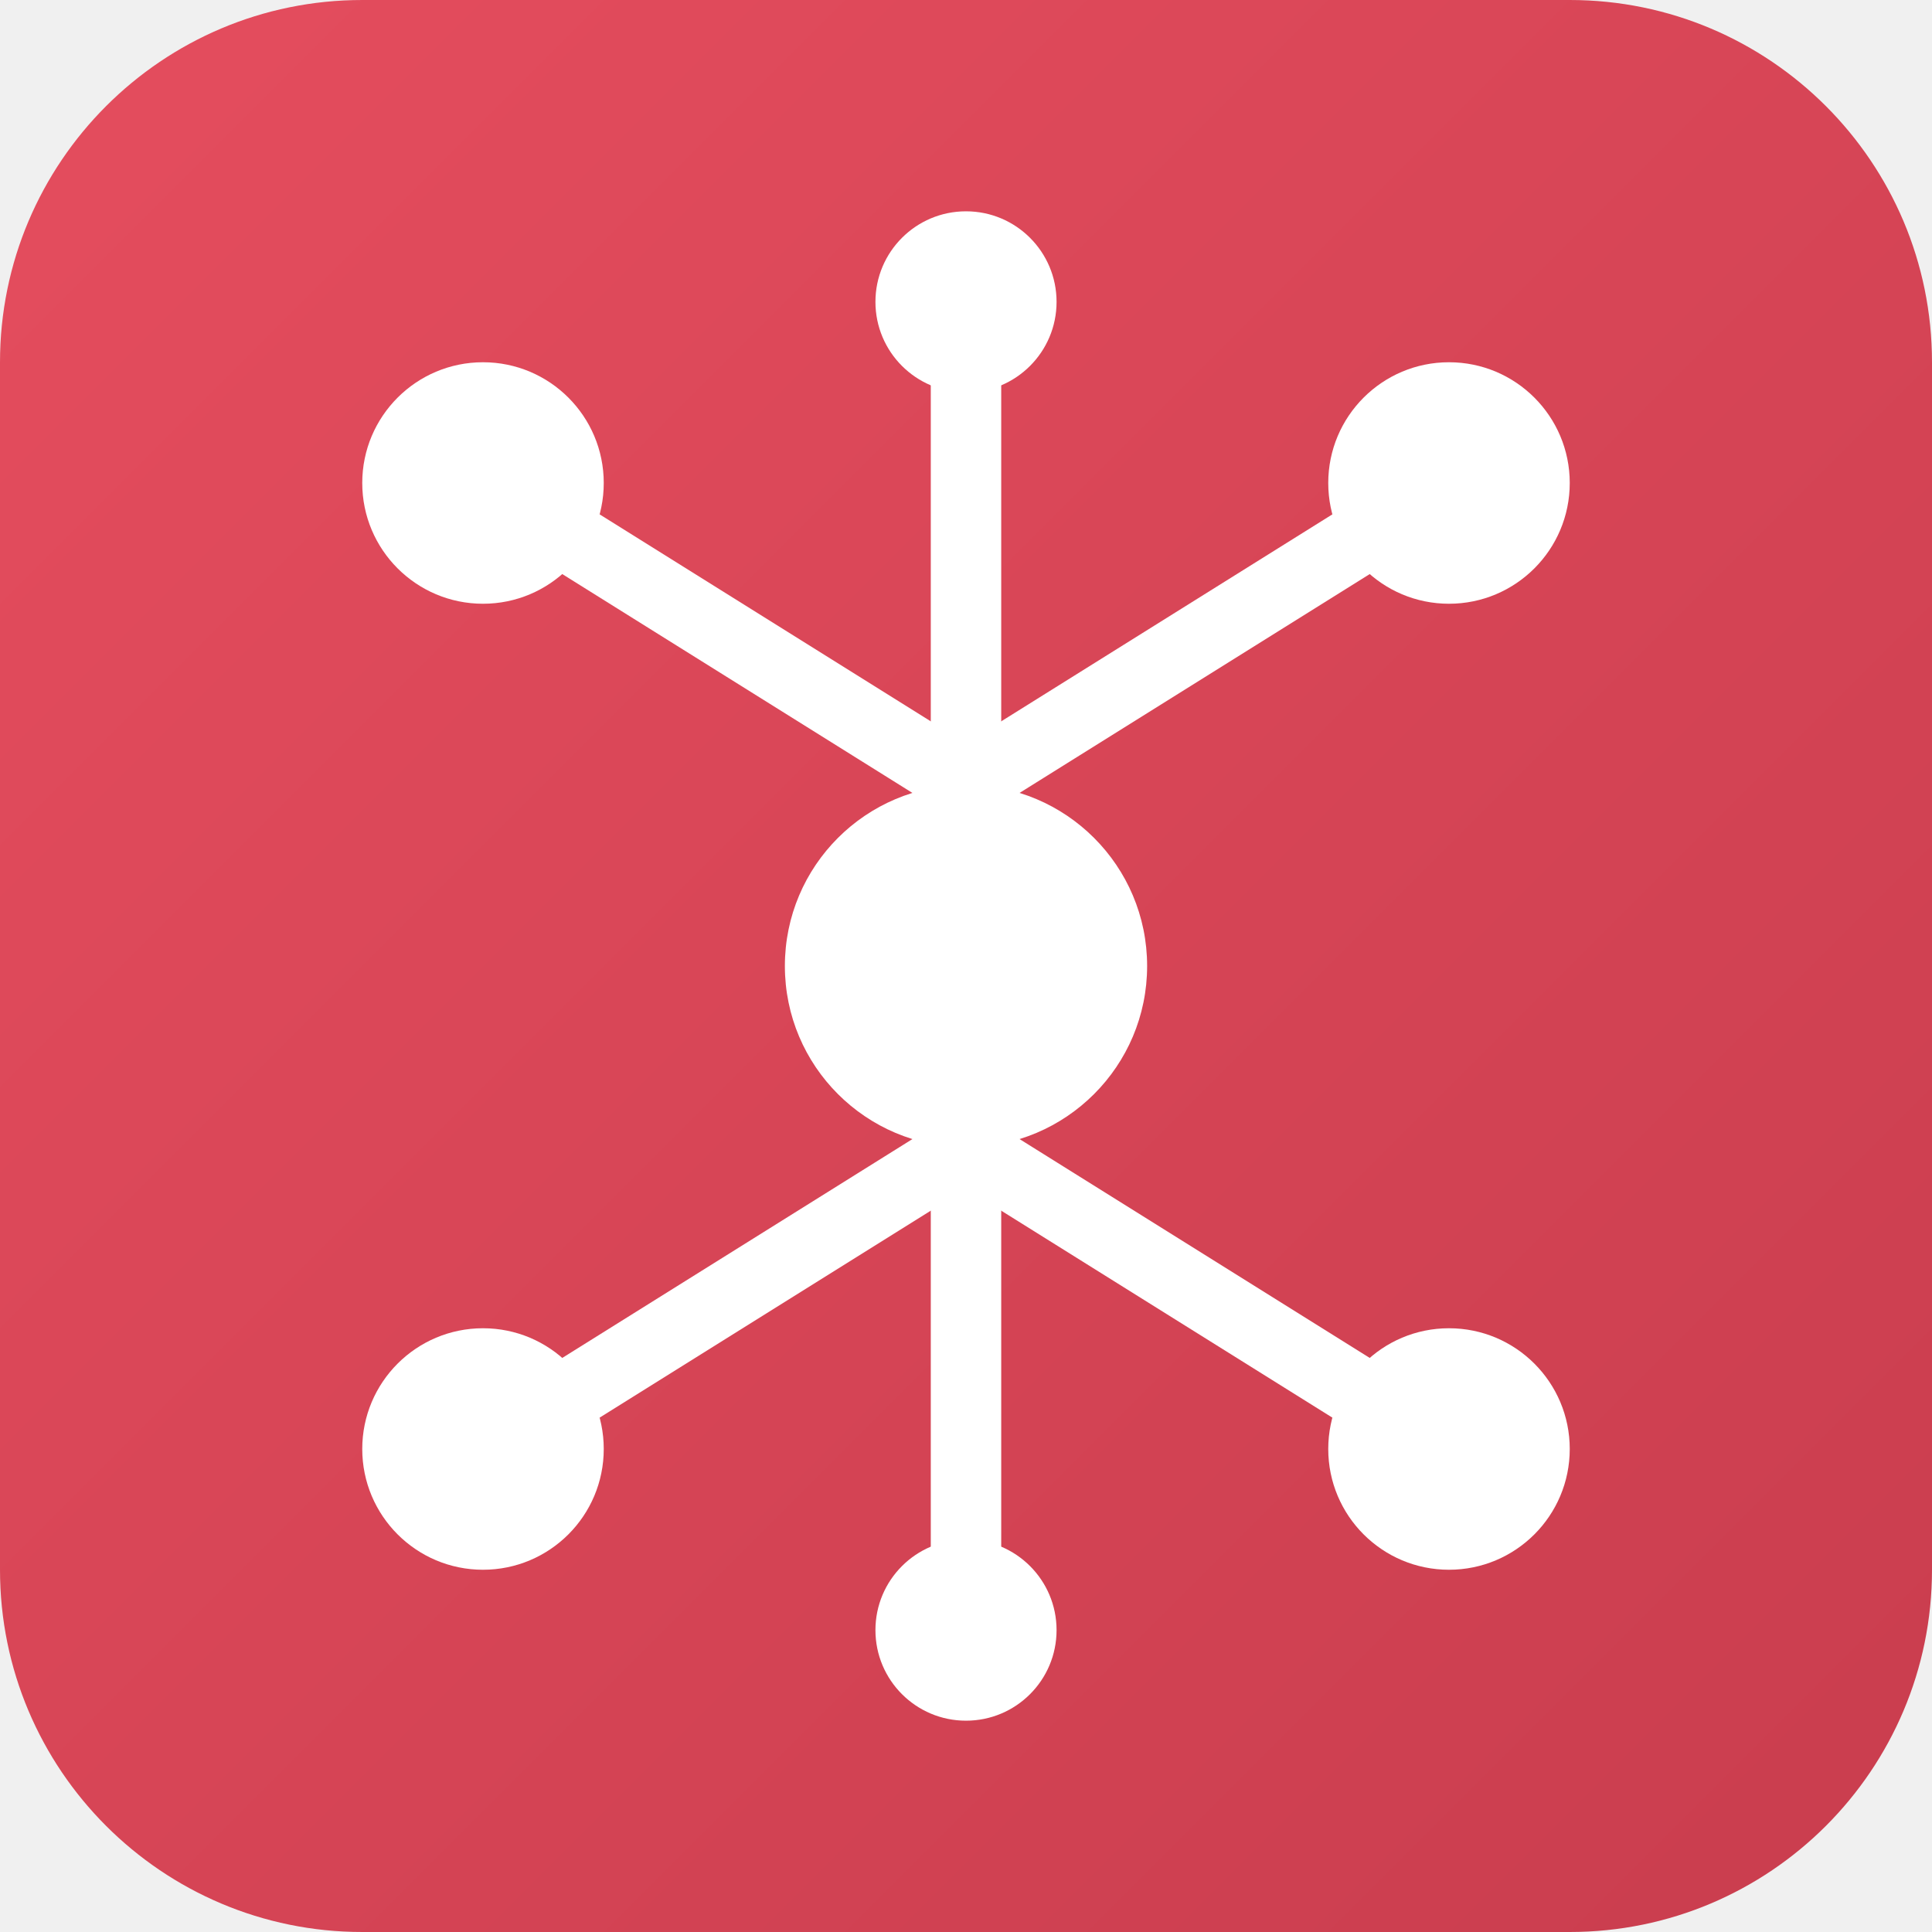
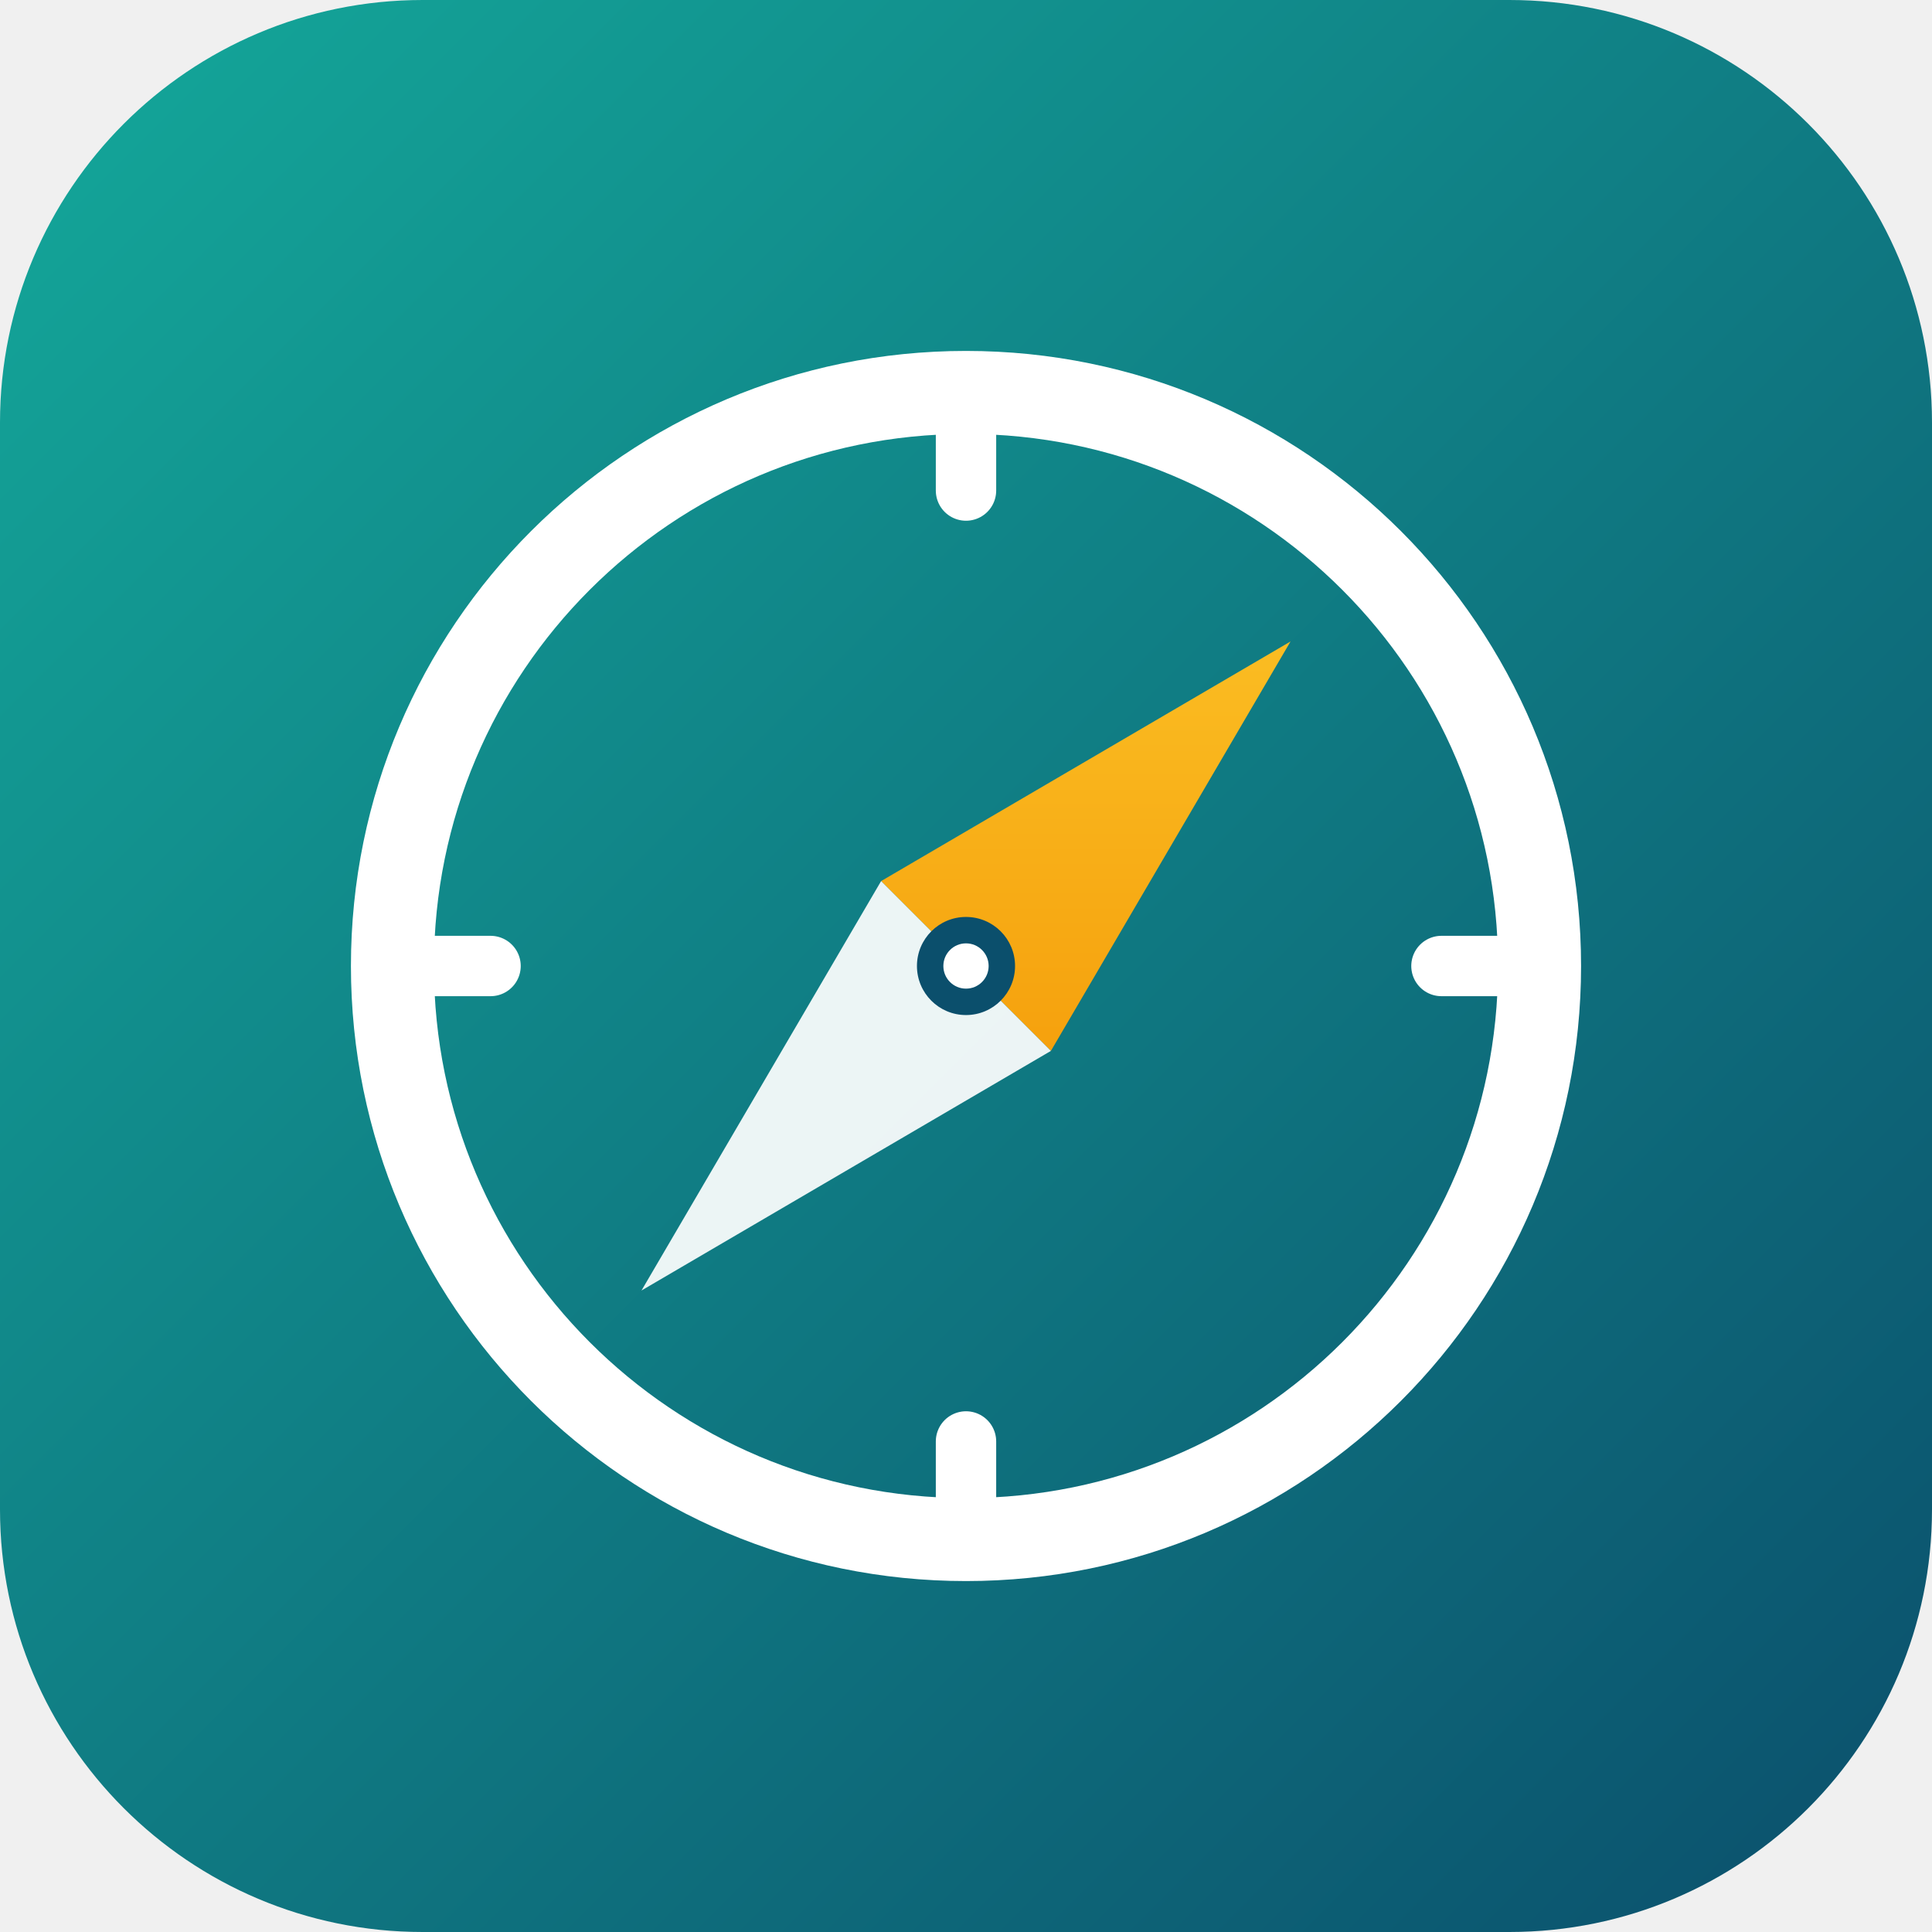
- <svg xmlns="http://www.w3.org/2000/svg" width="192" height="192" viewBox="0 0 192 192" fill="none">
-   <rect width="192" height="192" rx="36" fill="url(#gradient)" />
-   <circle cx="96" cy="96" r="18" fill="white" />
-   <circle cx="48" cy="48" r="12" fill="white" />
-   <circle cx="144" cy="48" r="12" fill="white" />
-   <circle cx="48" cy="144" r="12" fill="white" />
-   <circle cx="144" cy="144" r="12" fill="white" />
-   <circle cx="96" cy="30" r="9" fill="white" />
-   <circle cx="96" cy="162" r="9" fill="white" />
-   <line x1="96" y1="78" x2="48" y2="48" stroke="white" stroke-width="7" stroke-linecap="round" />
-   <line x1="96" y1="78" x2="144" y2="48" stroke="white" stroke-width="7" stroke-linecap="round" />
-   <line x1="96" y1="114" x2="48" y2="144" stroke="white" stroke-width="7" stroke-linecap="round" />
-   <line x1="96" y1="114" x2="144" y2="144" stroke="white" stroke-width="7" stroke-linecap="round" />
-   <line x1="96" y1="78" x2="96" y2="30" stroke="white" stroke-width="7" stroke-linecap="round" />
-   <line x1="96" y1="114" x2="96" y2="162" stroke="white" stroke-width="7" stroke-linecap="round" />
+ <svg xmlns="http://www.w3.org/2000/svg" width="192" height="192" viewBox="0 0 512 512" fill="none">
  <defs>
-     <linearGradient id="gradient" x1="0" y1="0" x2="192" y2="192" gradientUnits="userSpaceOnUse">
-       <stop stop-color="#E54D5E" />
-       <stop offset="1" stop-color="#C93D4E" />
+     <linearGradient id="bg" x1="0" y1="0" x2="512" y2="512" gradientUnits="userSpaceOnUse">
+       <stop offset="0" stop-color="#14A89A" />
+       <stop offset="1" stop-color="#0B4F6C" />
+     </linearGradient>
+     <linearGradient id="needle" x1="256" y1="160" x2="256" y2="290" gradientUnits="userSpaceOnUse">
+       <stop offset="0" stop-color="#FBBF24" />
+       <stop offset="1" stop-color="#F59E0B" />
    </linearGradient>
  </defs>
+   <rect width="512" height="512" rx="112" fill="url(#bg)" />
+   <circle cx="256" cy="256" r="152" stroke="#FFFFFF" stroke-width="22" />
+   <line x1="256" y1="130" x2="256" y2="104" stroke="#FFFFFF" stroke-width="16" stroke-linecap="round" />
+   <line x1="256" y1="382" x2="256" y2="408" stroke="#FFFFFF" stroke-width="16" stroke-linecap="round" />
+   <line x1="130" y1="256" x2="104" y2="256" stroke="#FFFFFF" stroke-width="16" stroke-linecap="round" />
+   <line x1="382" y1="256" x2="408" y2="256" stroke="#FFFFFF" stroke-width="16" stroke-linecap="round" />
+   <path d="M342 170 L278.5 278.5 L233.5 233.5 Z" fill="url(#needle)" />
+   <path d="M170 342 L233.5 233.5 L278.5 278.5 Z" fill="#FFFFFF" fill-opacity="0.92" />
+   <circle cx="256" cy="256" r="13" fill="#0B4F6C" />
+   <circle cx="256" cy="256" r="6" fill="#FFFFFF" />
</svg>
